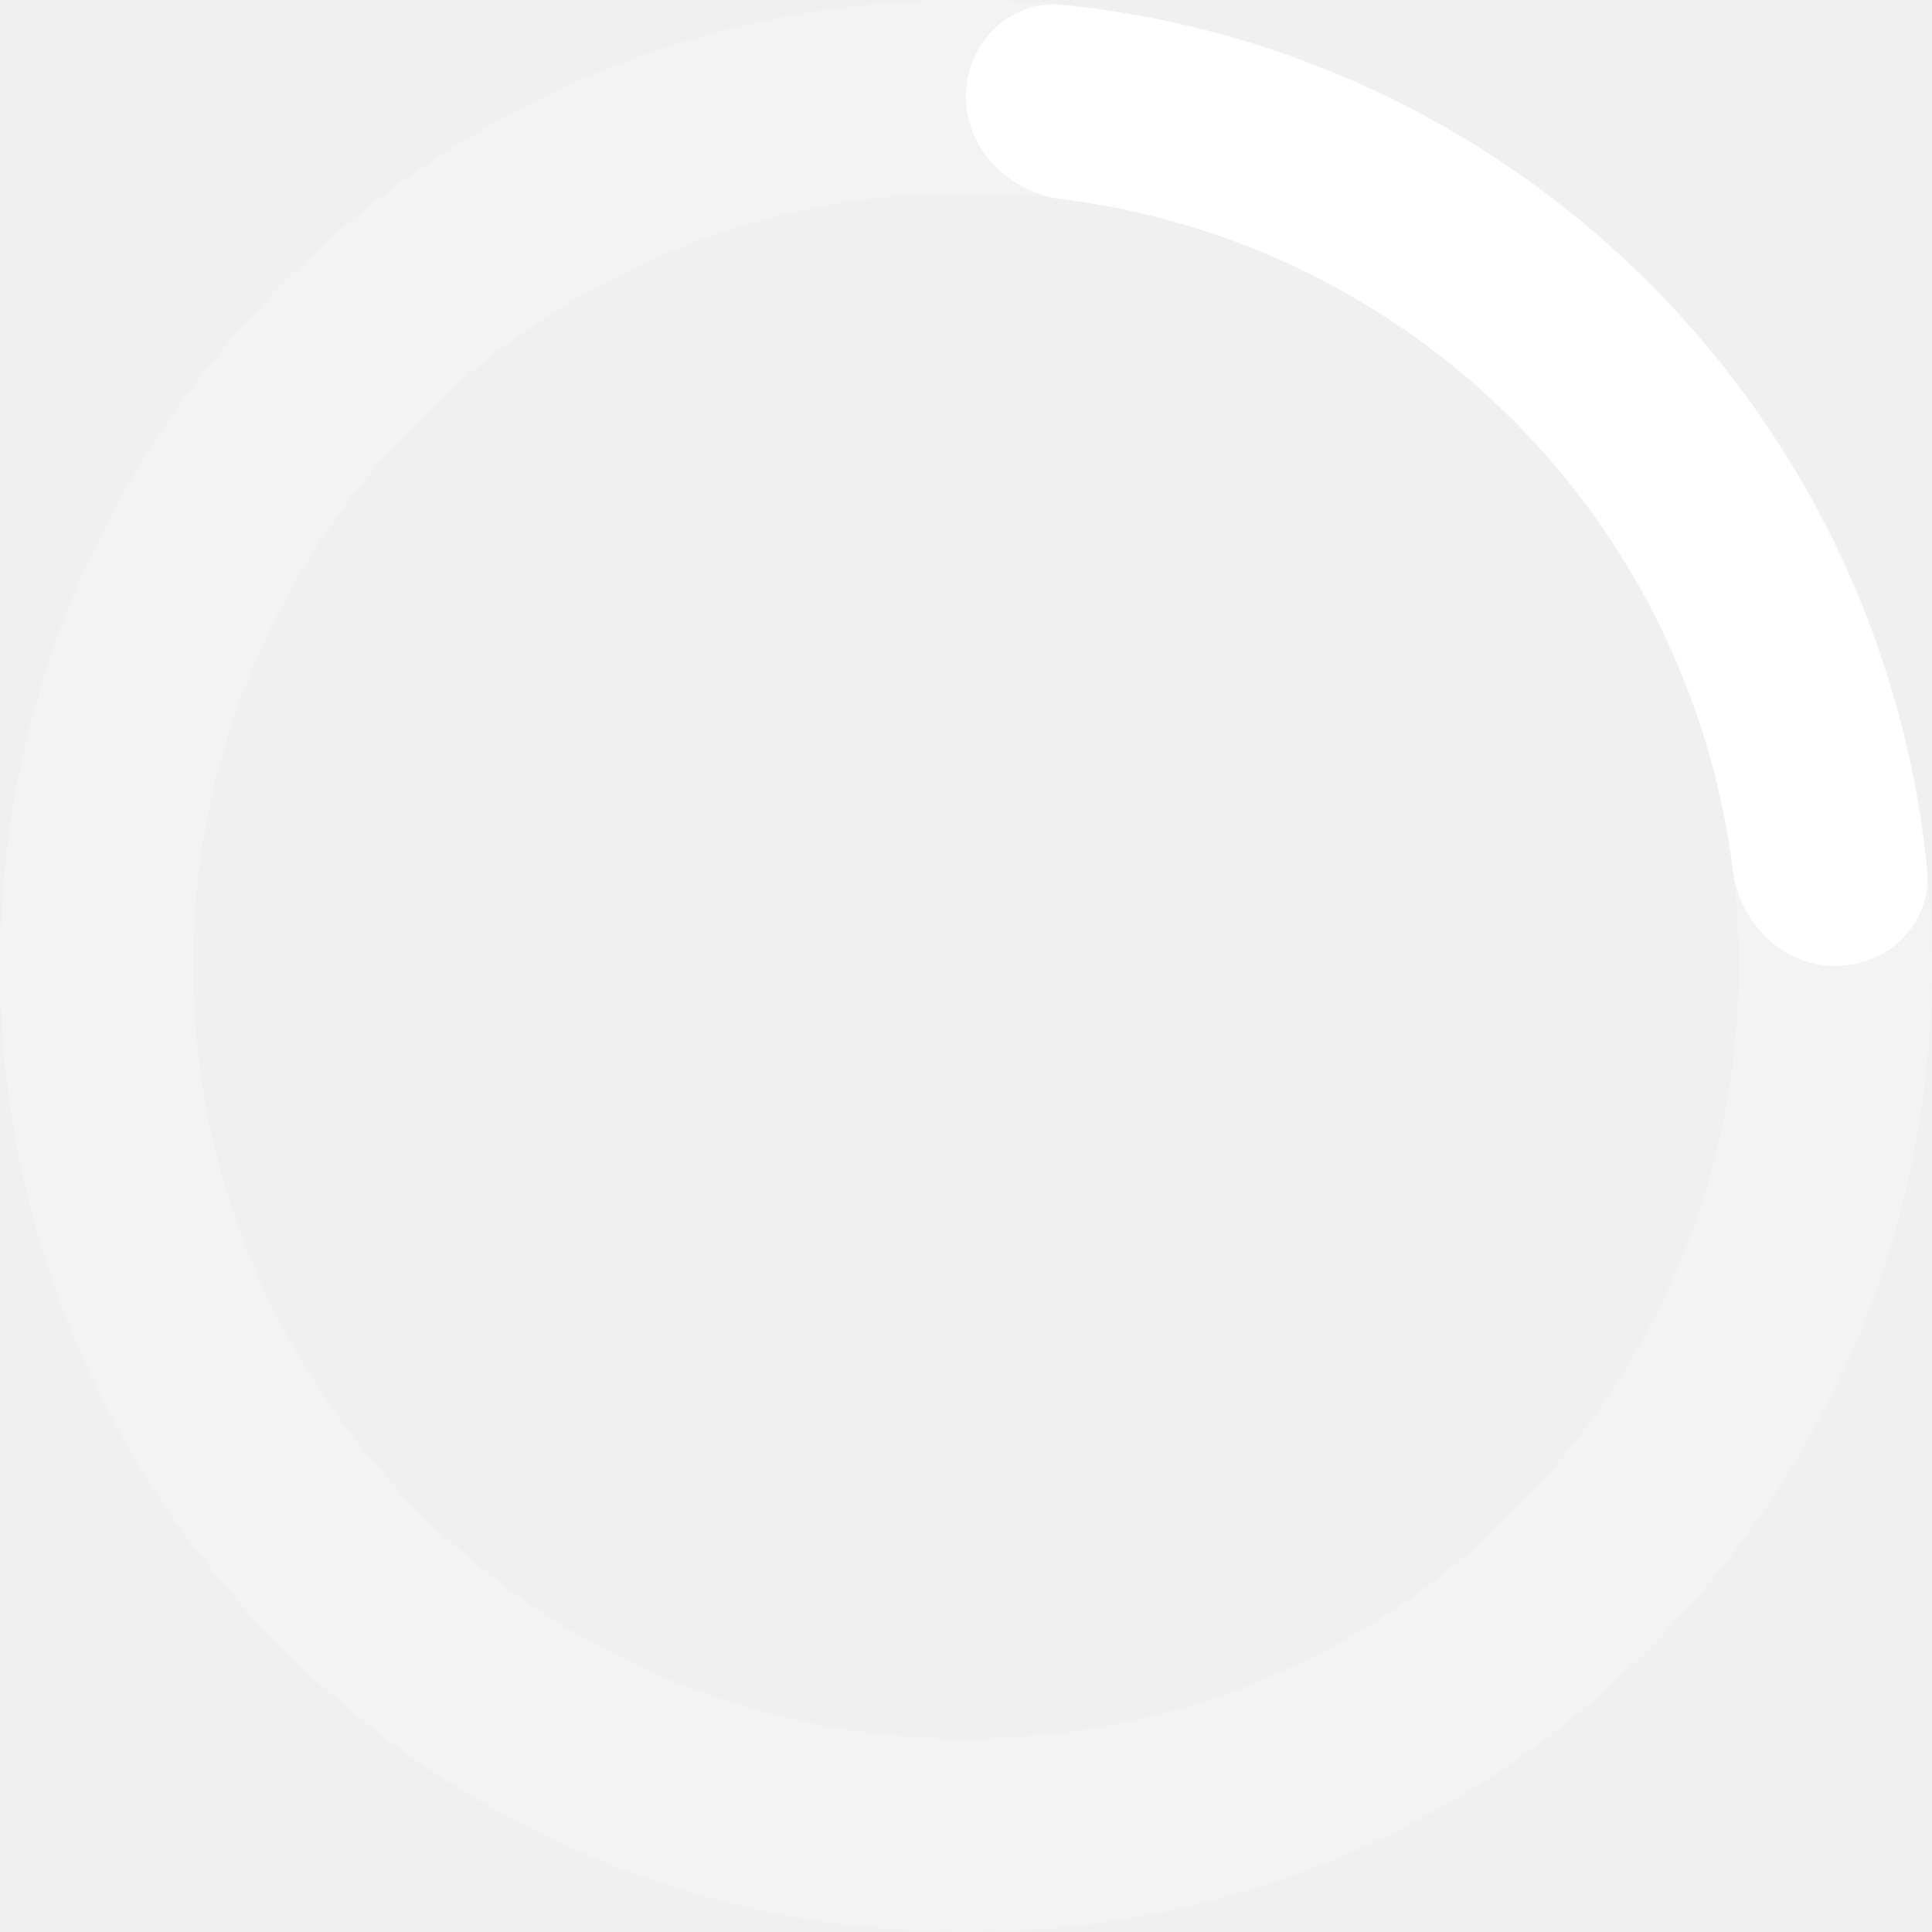
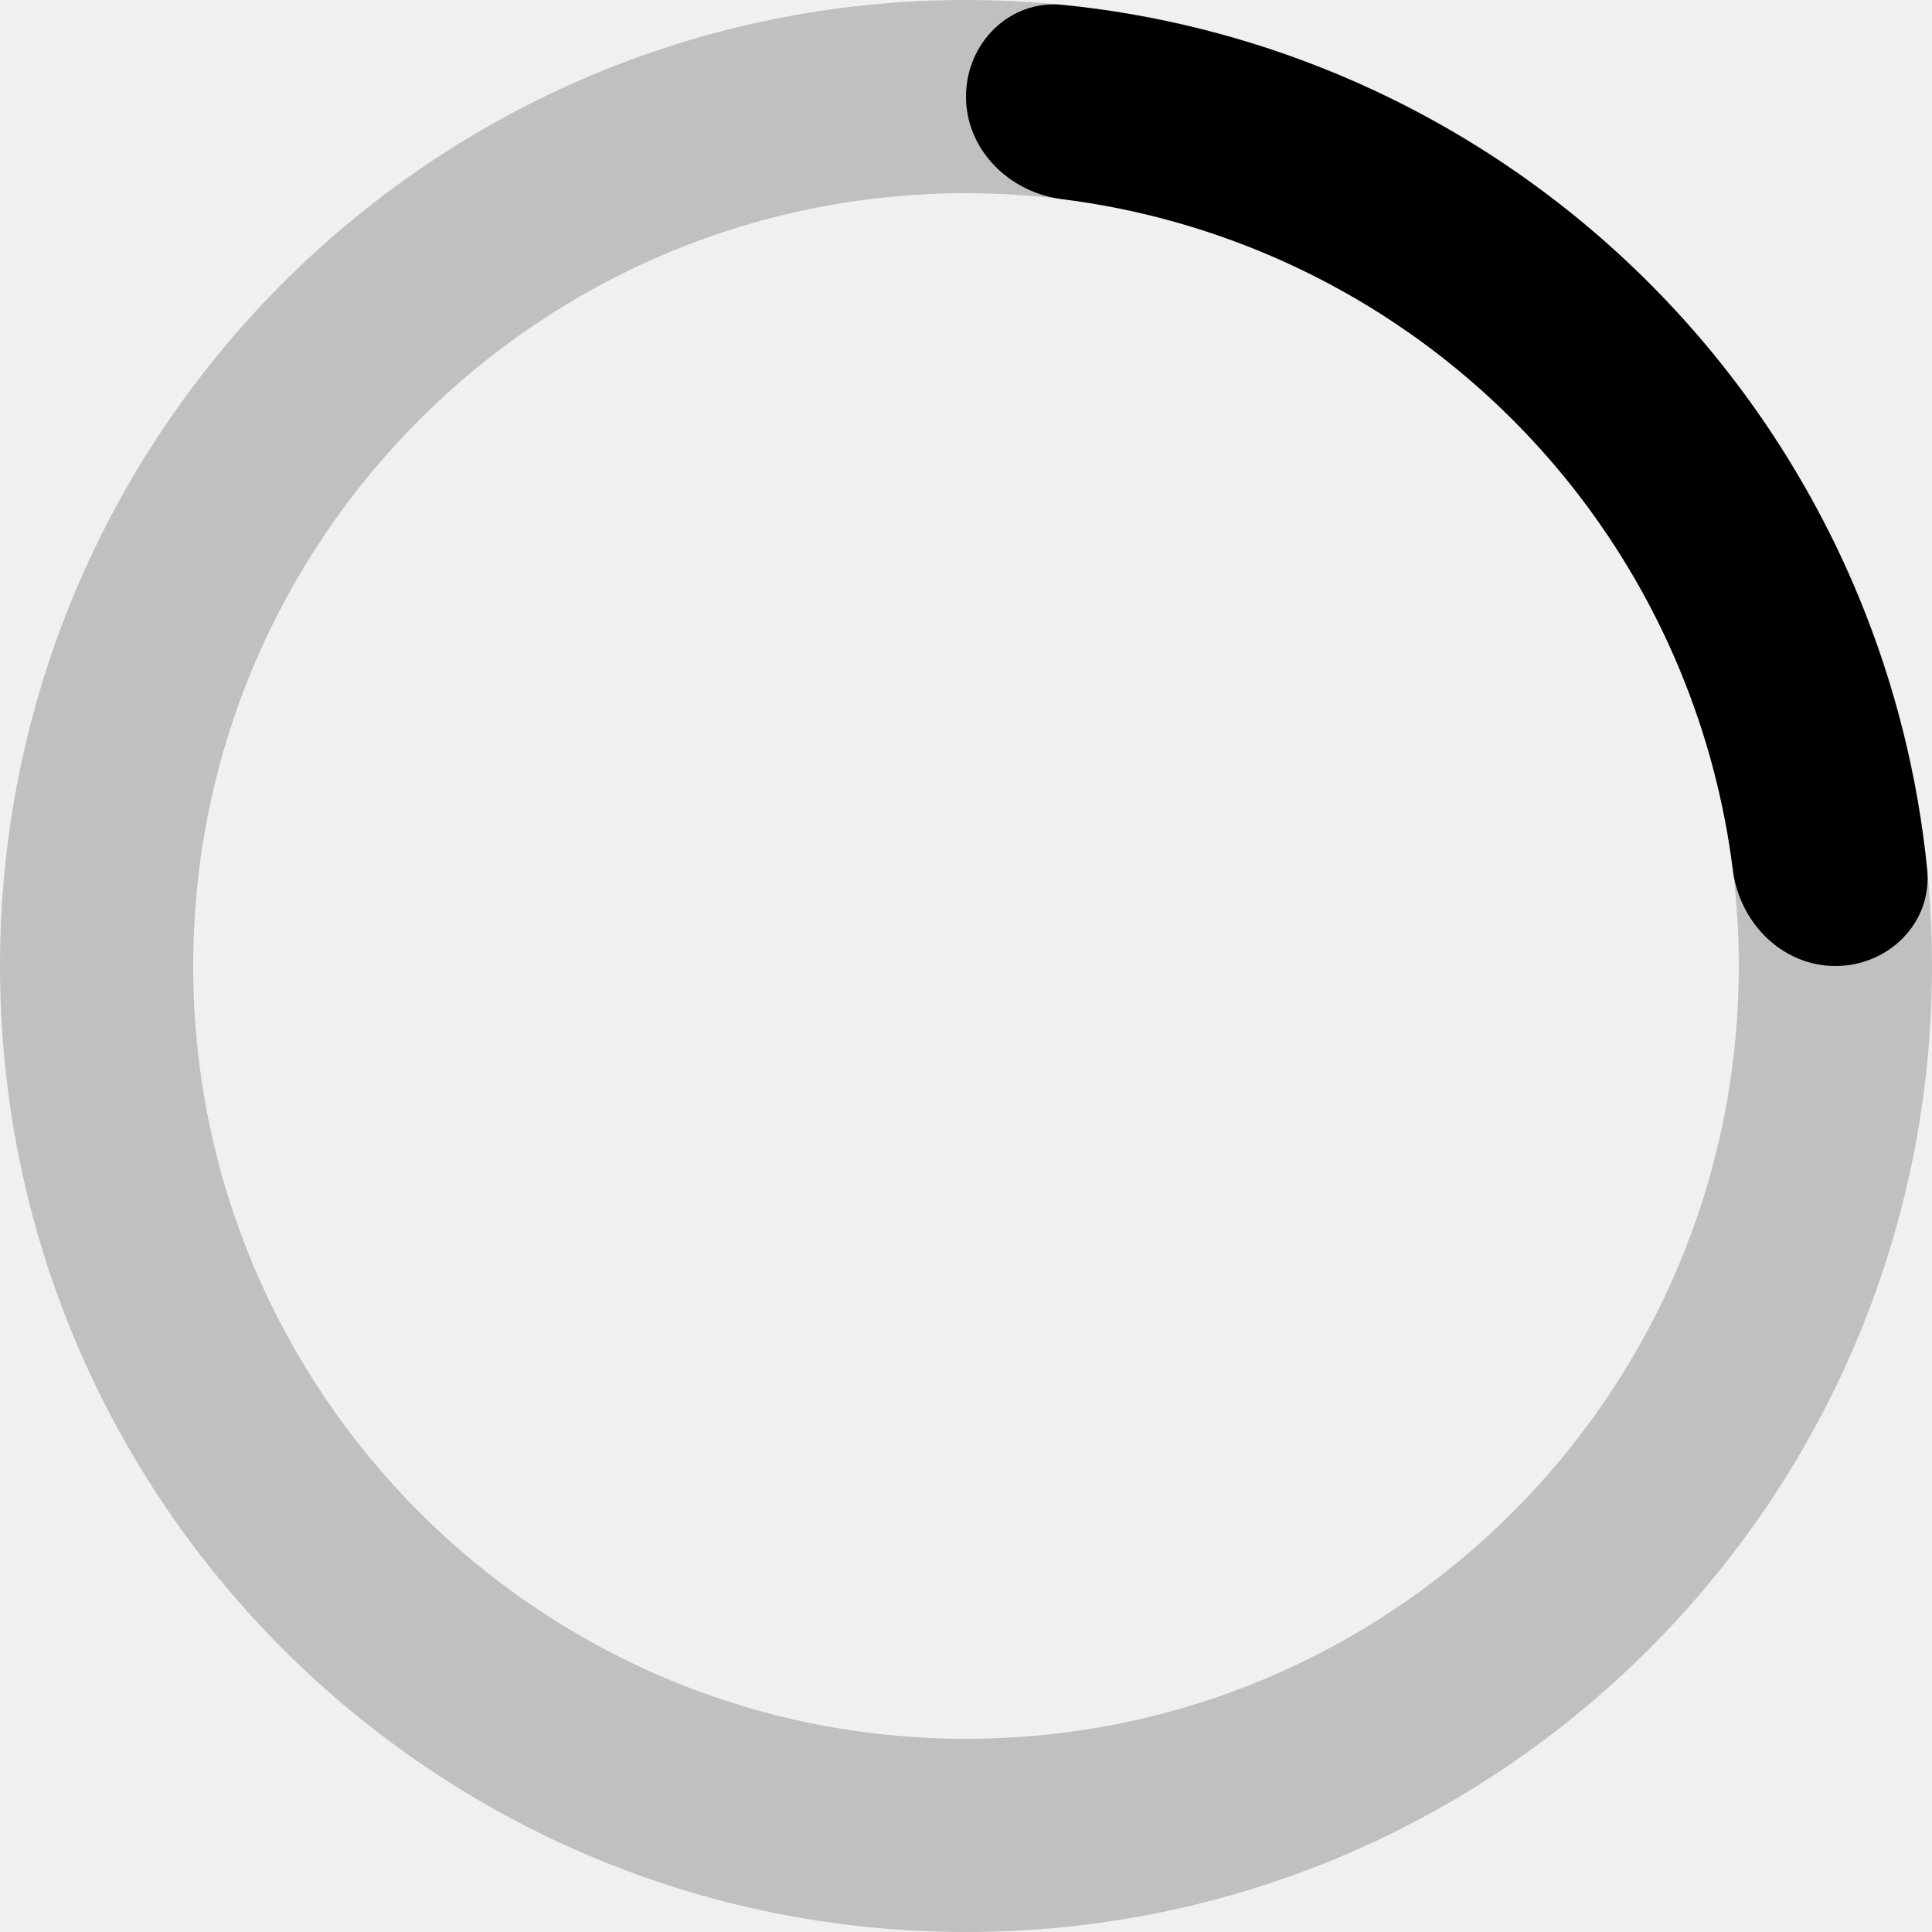
<svg xmlns="http://www.w3.org/2000/svg" width="20" height="20" viewBox="0 0 20 20" fill="none">
  <g clip-path="url(#clip0_3_10422)">
-     <path opacity="0.2" d="M20 10C20 15.523 15.523 20 10 20C4.477 20 0 15.523 0 10C0 4.477 4.477 0 10 0C15.523 0 20 4.477 20 10ZM2 10C2 14.418 5.582 18 10 18C14.418 18 18 14.418 18 10C18 5.582 14.418 2 10 2C5.582 2 2 5.582 2 10Z" fill="white" />
-     <path d="M19 10C19.552 10 20.005 9.551 19.95 9.002C19.853 8.031 19.613 7.078 19.239 6.173C18.736 4.96 18 3.858 17.071 2.929C16.142 2 15.04 1.264 13.827 0.761C12.922 0.386 11.969 0.147 10.998 0.05C10.449 -0.005 10 0.448 10 1C10 1.552 10.449 1.994 10.997 2.062C11.705 2.151 12.4 2.335 13.062 2.609C14.032 3.011 14.914 3.6 15.657 4.343C16.4 5.086 16.989 5.968 17.391 6.939C17.665 7.6 17.849 8.295 17.938 9.003C18.006 9.551 18.448 10 19 10Z" fill="white" />
+     <path opacity="0.2" d="M20 10C20 15.523 15.523 20 10 20C4.477 20 0 15.523 0 10C0 4.477 4.477 0 10 0C15.523 0 20 4.477 20 10ZM2 10C2 14.418 5.582 18 10 18C14.418 18 18 14.418 18 10C18 5.582 14.418 2 10 2C5.582 2 2 5.582 2 10Z" fill="currentColor" />
+     <path d="M19 10C19.552 10 20.005 9.551 19.95 9.002C19.853 8.031 19.613 7.078 19.239 6.173C18.736 4.96 18 3.858 17.071 2.929C16.142 2 15.04 1.264 13.827 0.761C12.922 0.386 11.969 0.147 10.998 0.05C10.449 -0.005 10 0.448 10 1C10 1.552 10.449 1.994 10.997 2.062C11.705 2.151 12.4 2.335 13.062 2.609C14.032 3.011 14.914 3.6 15.657 4.343C16.4 5.086 16.989 5.968 17.391 6.939C17.665 7.6 17.849 8.295 17.938 9.003C18.006 9.551 18.448 10 19 10Z" fill="currentColor" />
  </g>
  <defs>
    <clipPath id="clip0_3_10422">
      <rect width="20" height="20" fill="white" />
    </clipPath>
  </defs>
</svg>
